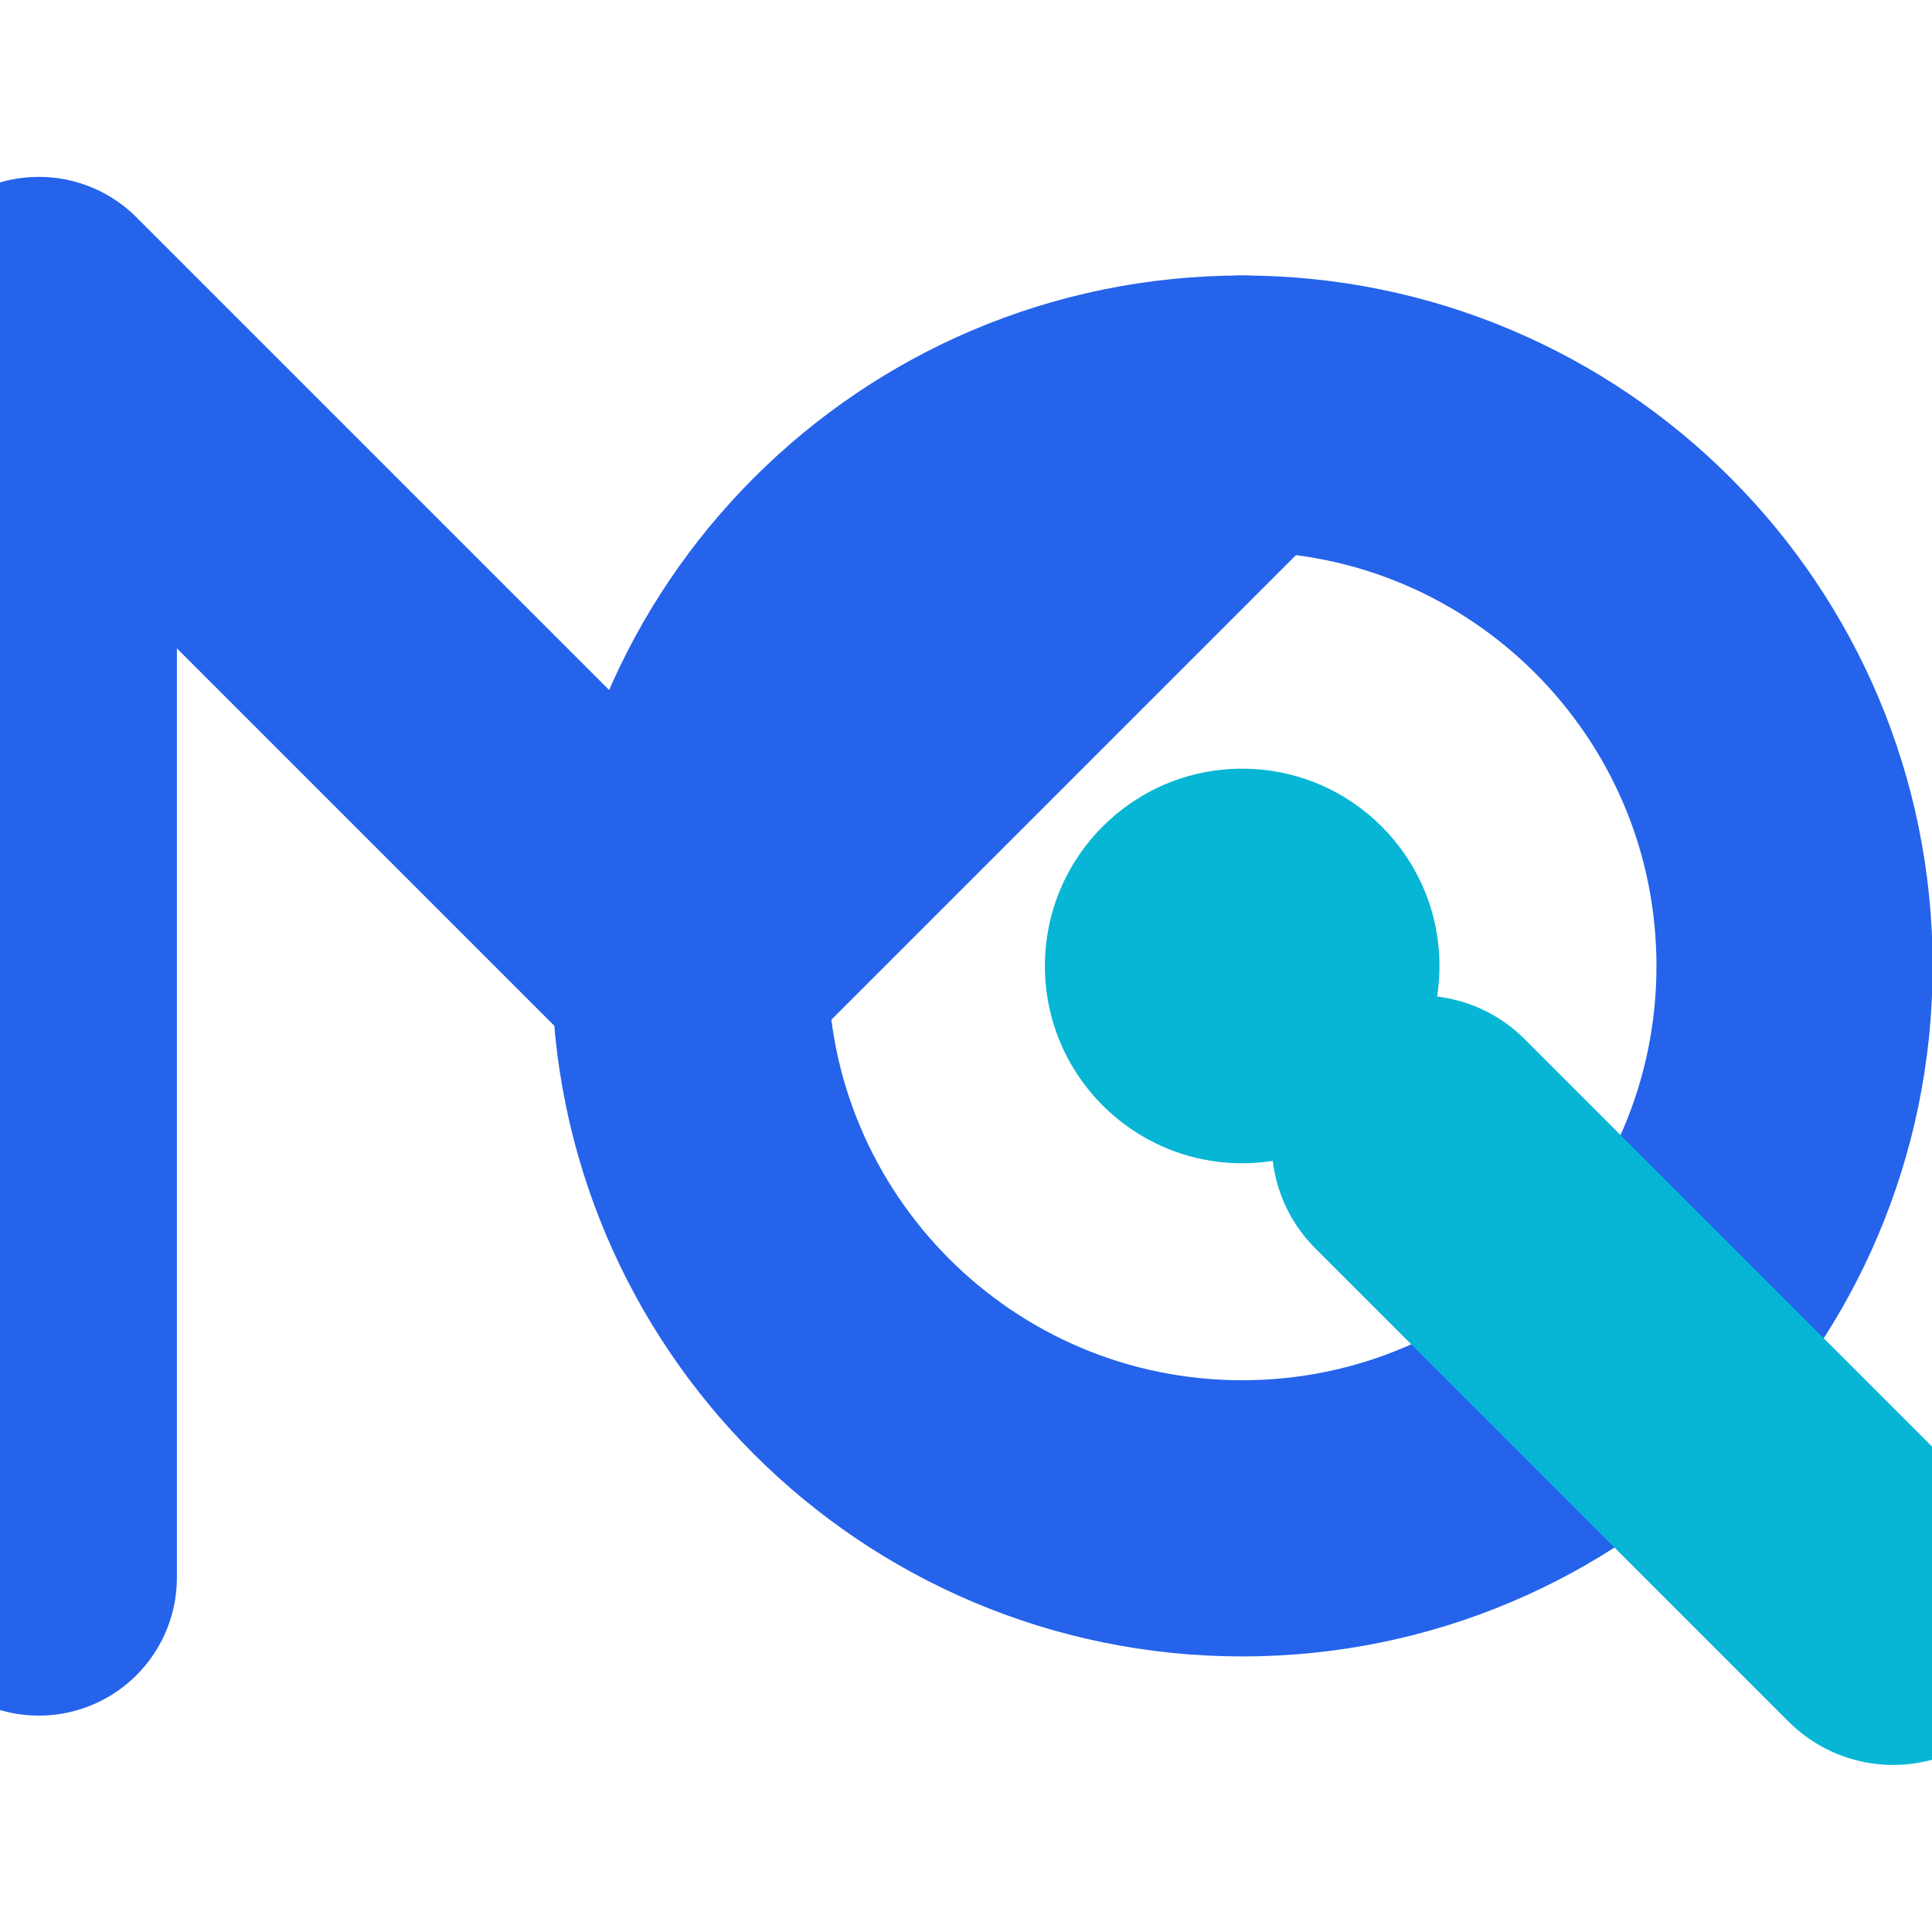
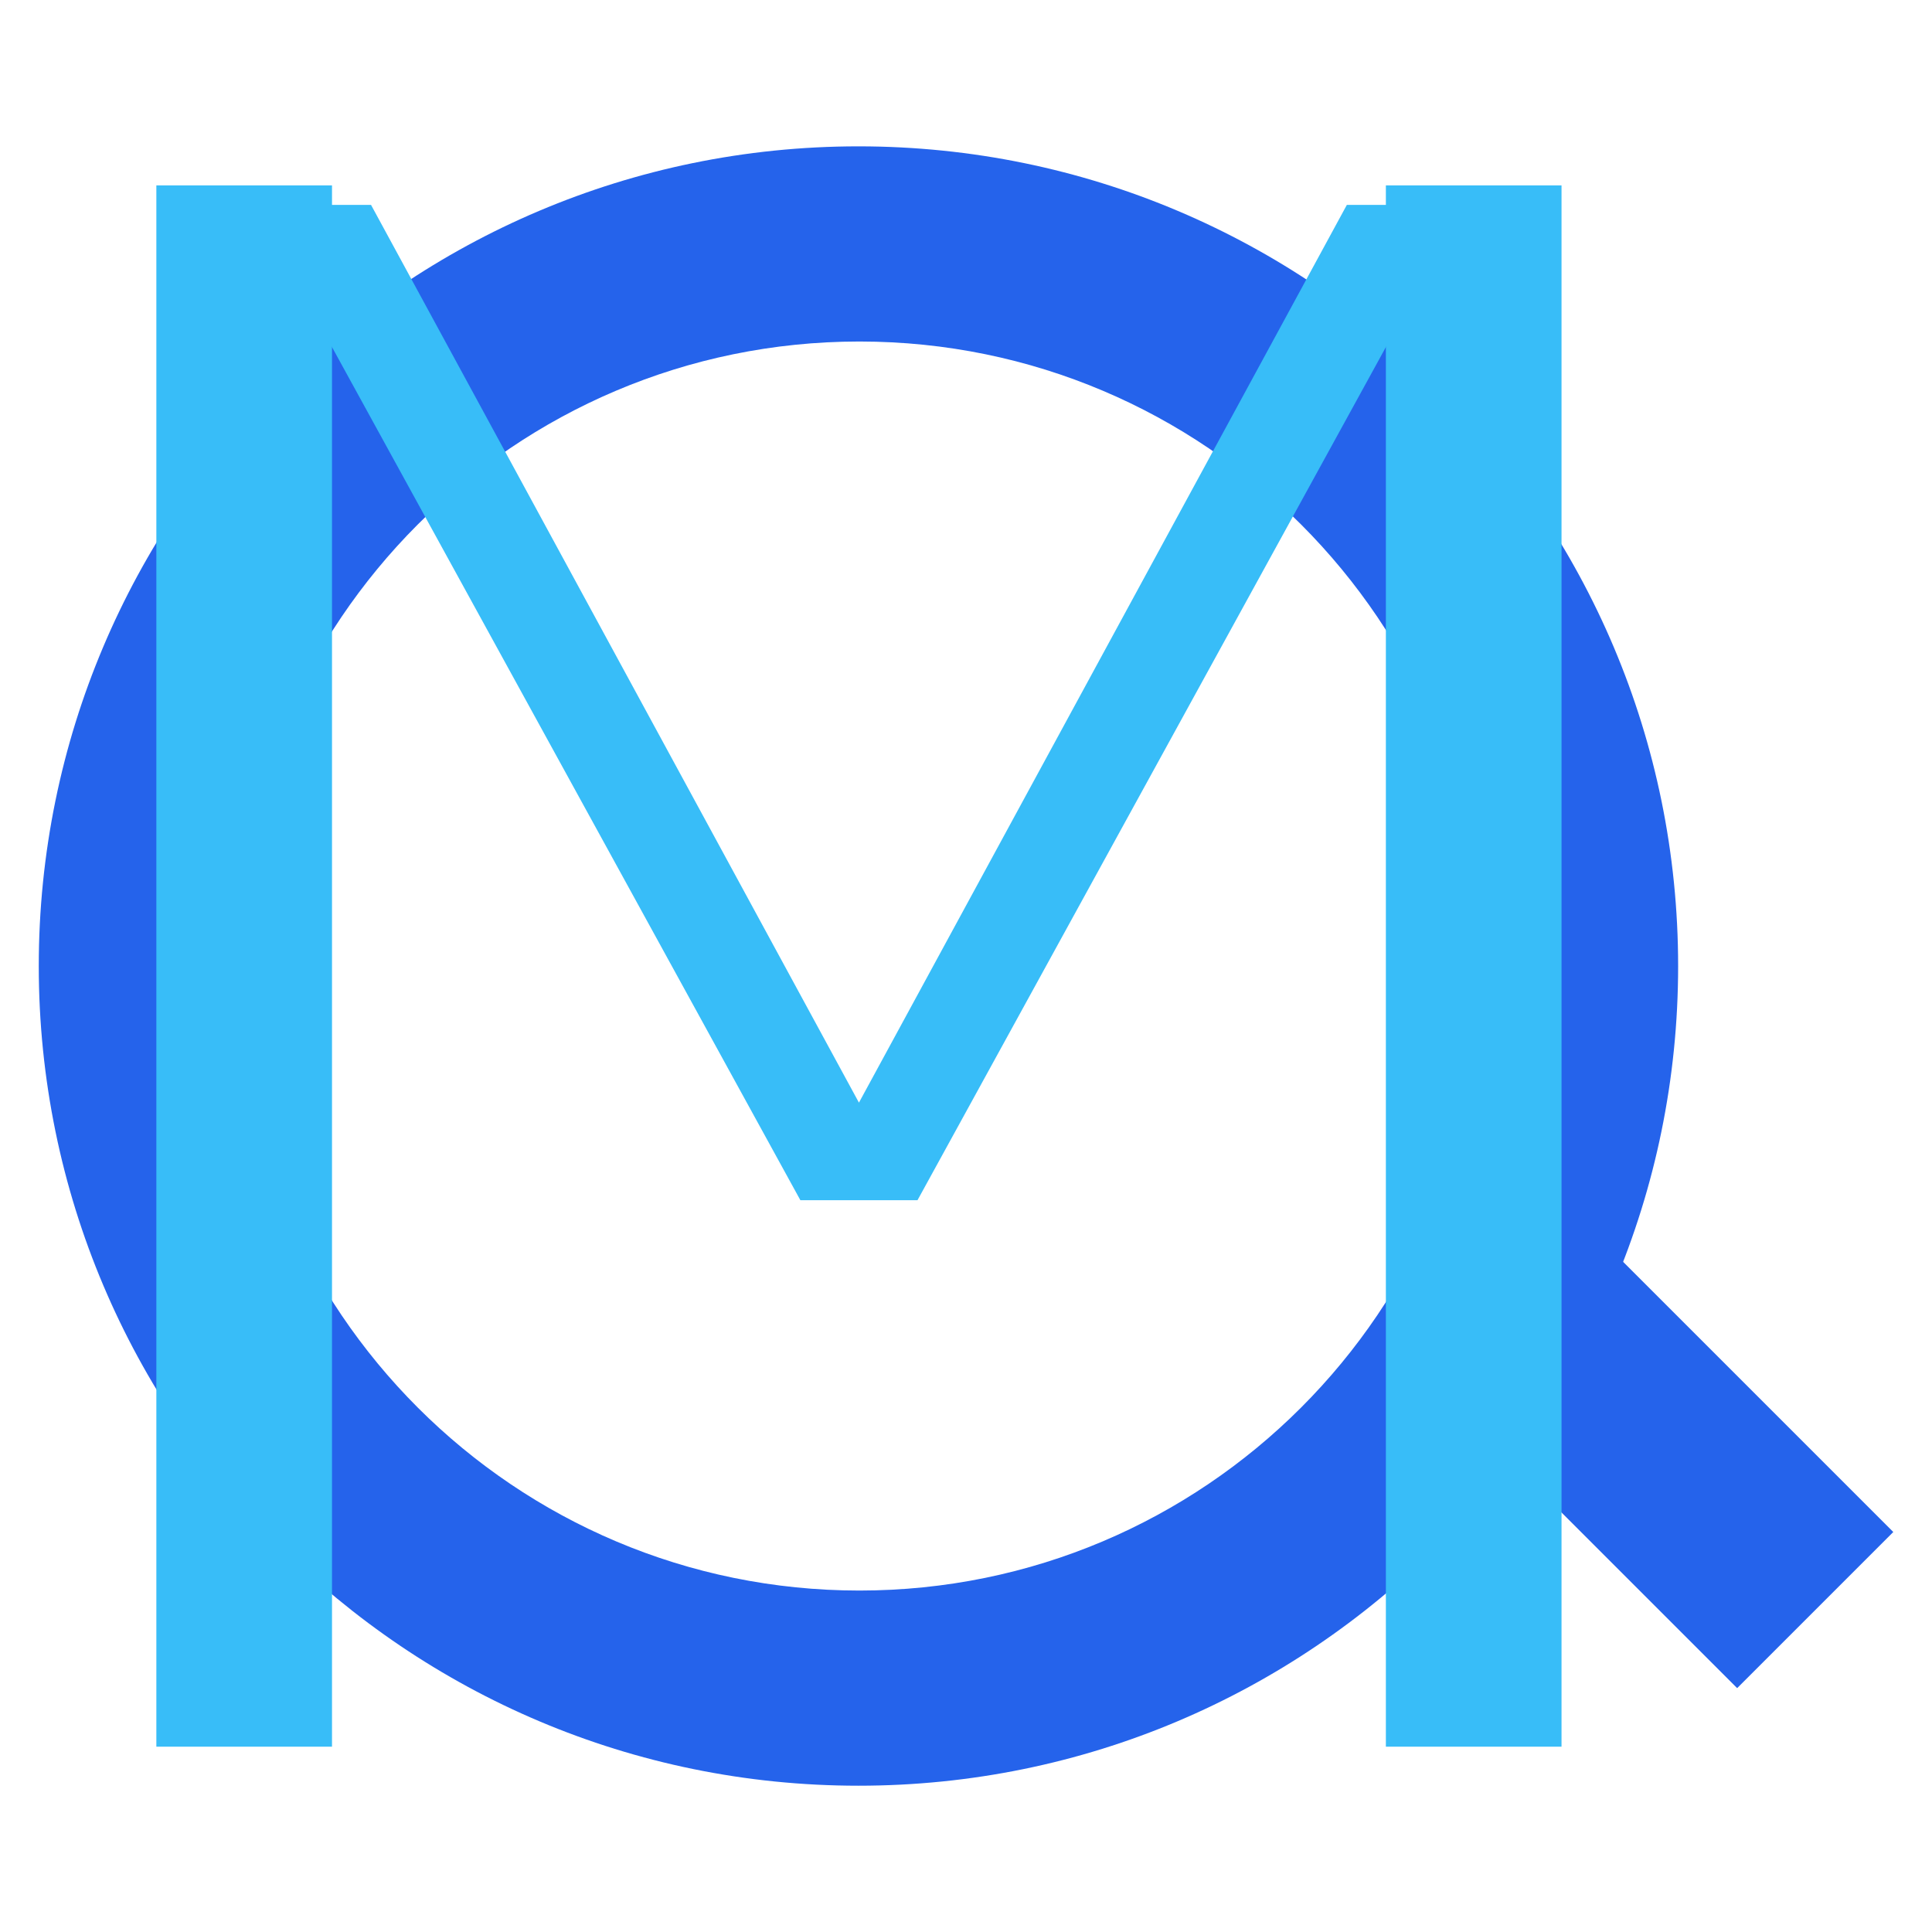
<svg xmlns="http://www.w3.org/2000/svg" viewBox="0 0 256 256" width="256" height="256">
-   <g transform="translate(-41.91 -52.37) scale(1.307)">
-     <g id="symbol" fill="none" stroke-linecap="round" stroke-linejoin="round">
-       <path d="M 36 200 L 36 72 L 102 138 L 158 82" stroke="#2563EB" stroke-width="28" />
-       <circle cx="158" cy="138" r="56" stroke="#2563EB" stroke-width="28" />
-       <circle cx="158" cy="138" r="20" fill="#06B6D4" stroke="none" />
-       <path d="M 176 156 L 224 204" stroke="#06B6D4" stroke-width="30" />
+   <g transform="translate(-51.69 -37.5) scale(1.293)">
+     <g id="symbol">
+       <path fill="#2563EB" fill-rule="evenodd" d="M 128 44 A 84 84 0 1 1 127.9 44 Z M 128 64 A 64 64 0 1 0 128.1 64 Z" />
+       <polygon points="184,168 200,152 234,186 218,202" fill="#2563EB" />
+       <rect x="56" y="48" width="18" height="160" fill="#38BDF8" />
+       <rect x="182" y="48" width="18" height="160" fill="#38BDF8" />
+       <polygon points="66,50 78,50 128,142 178,50 190,50 134,152 122,152" fill="#38BDF8" />
    </g>
  </g>
</svg>
